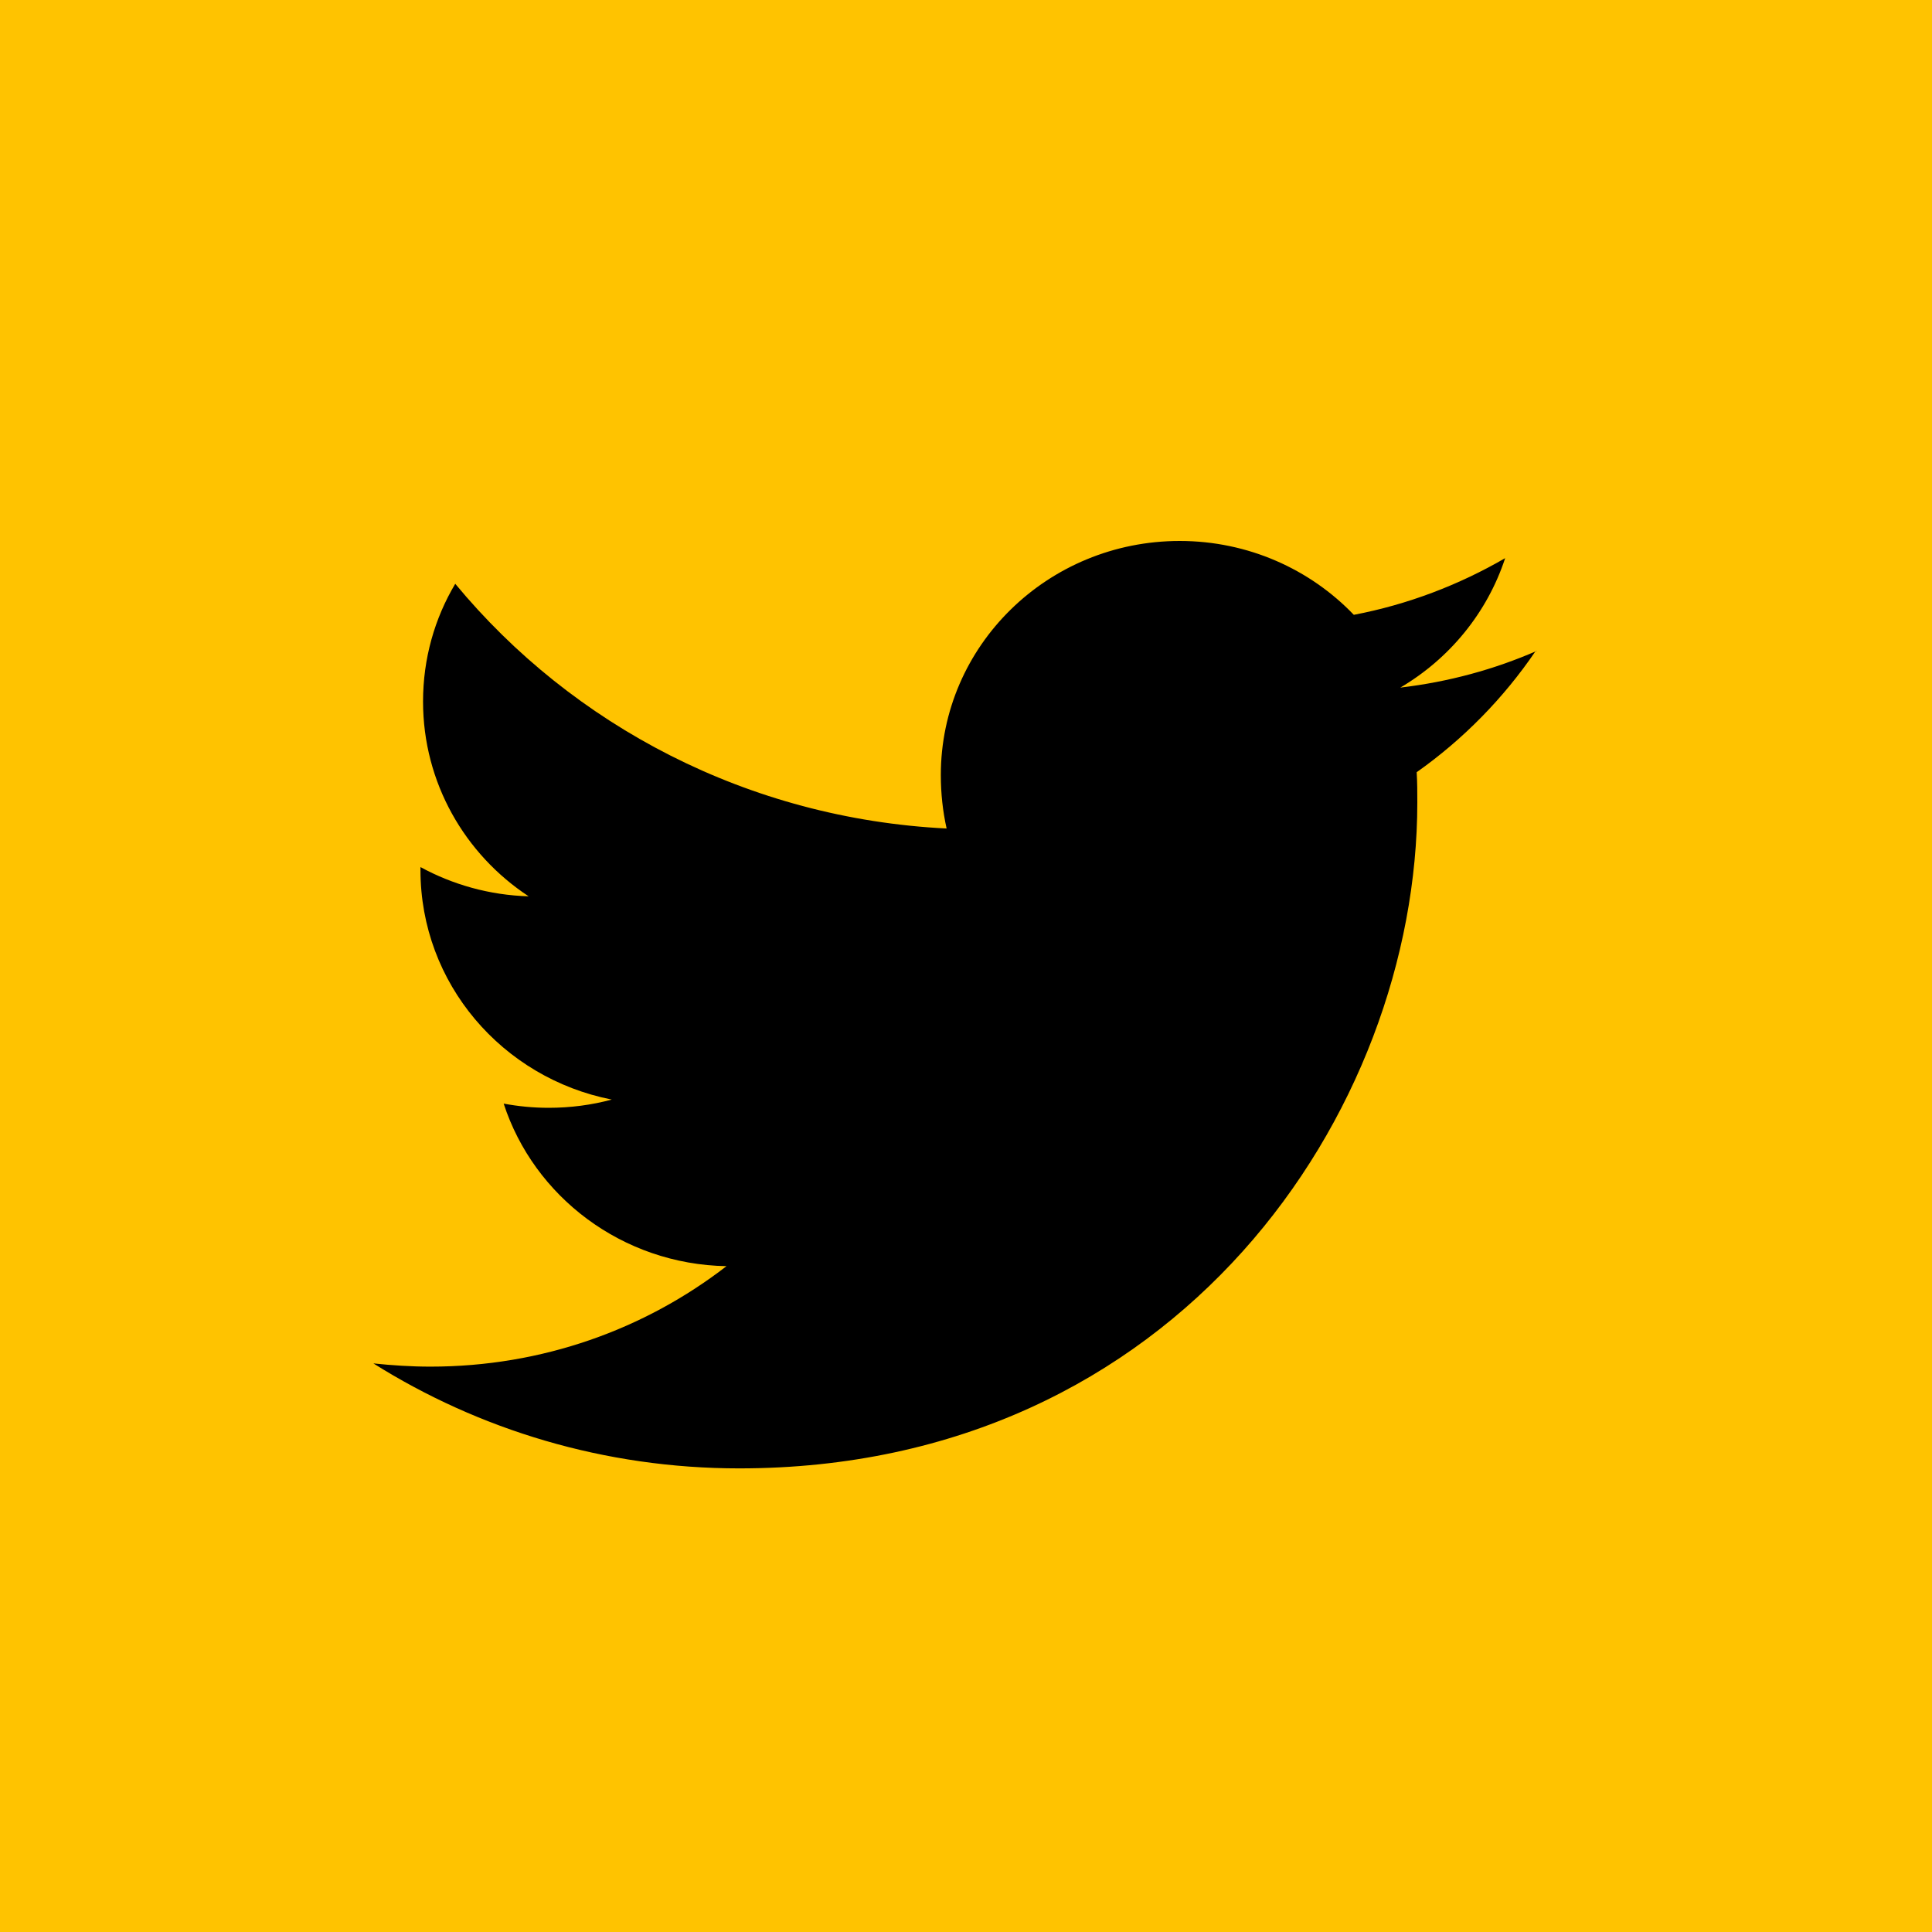
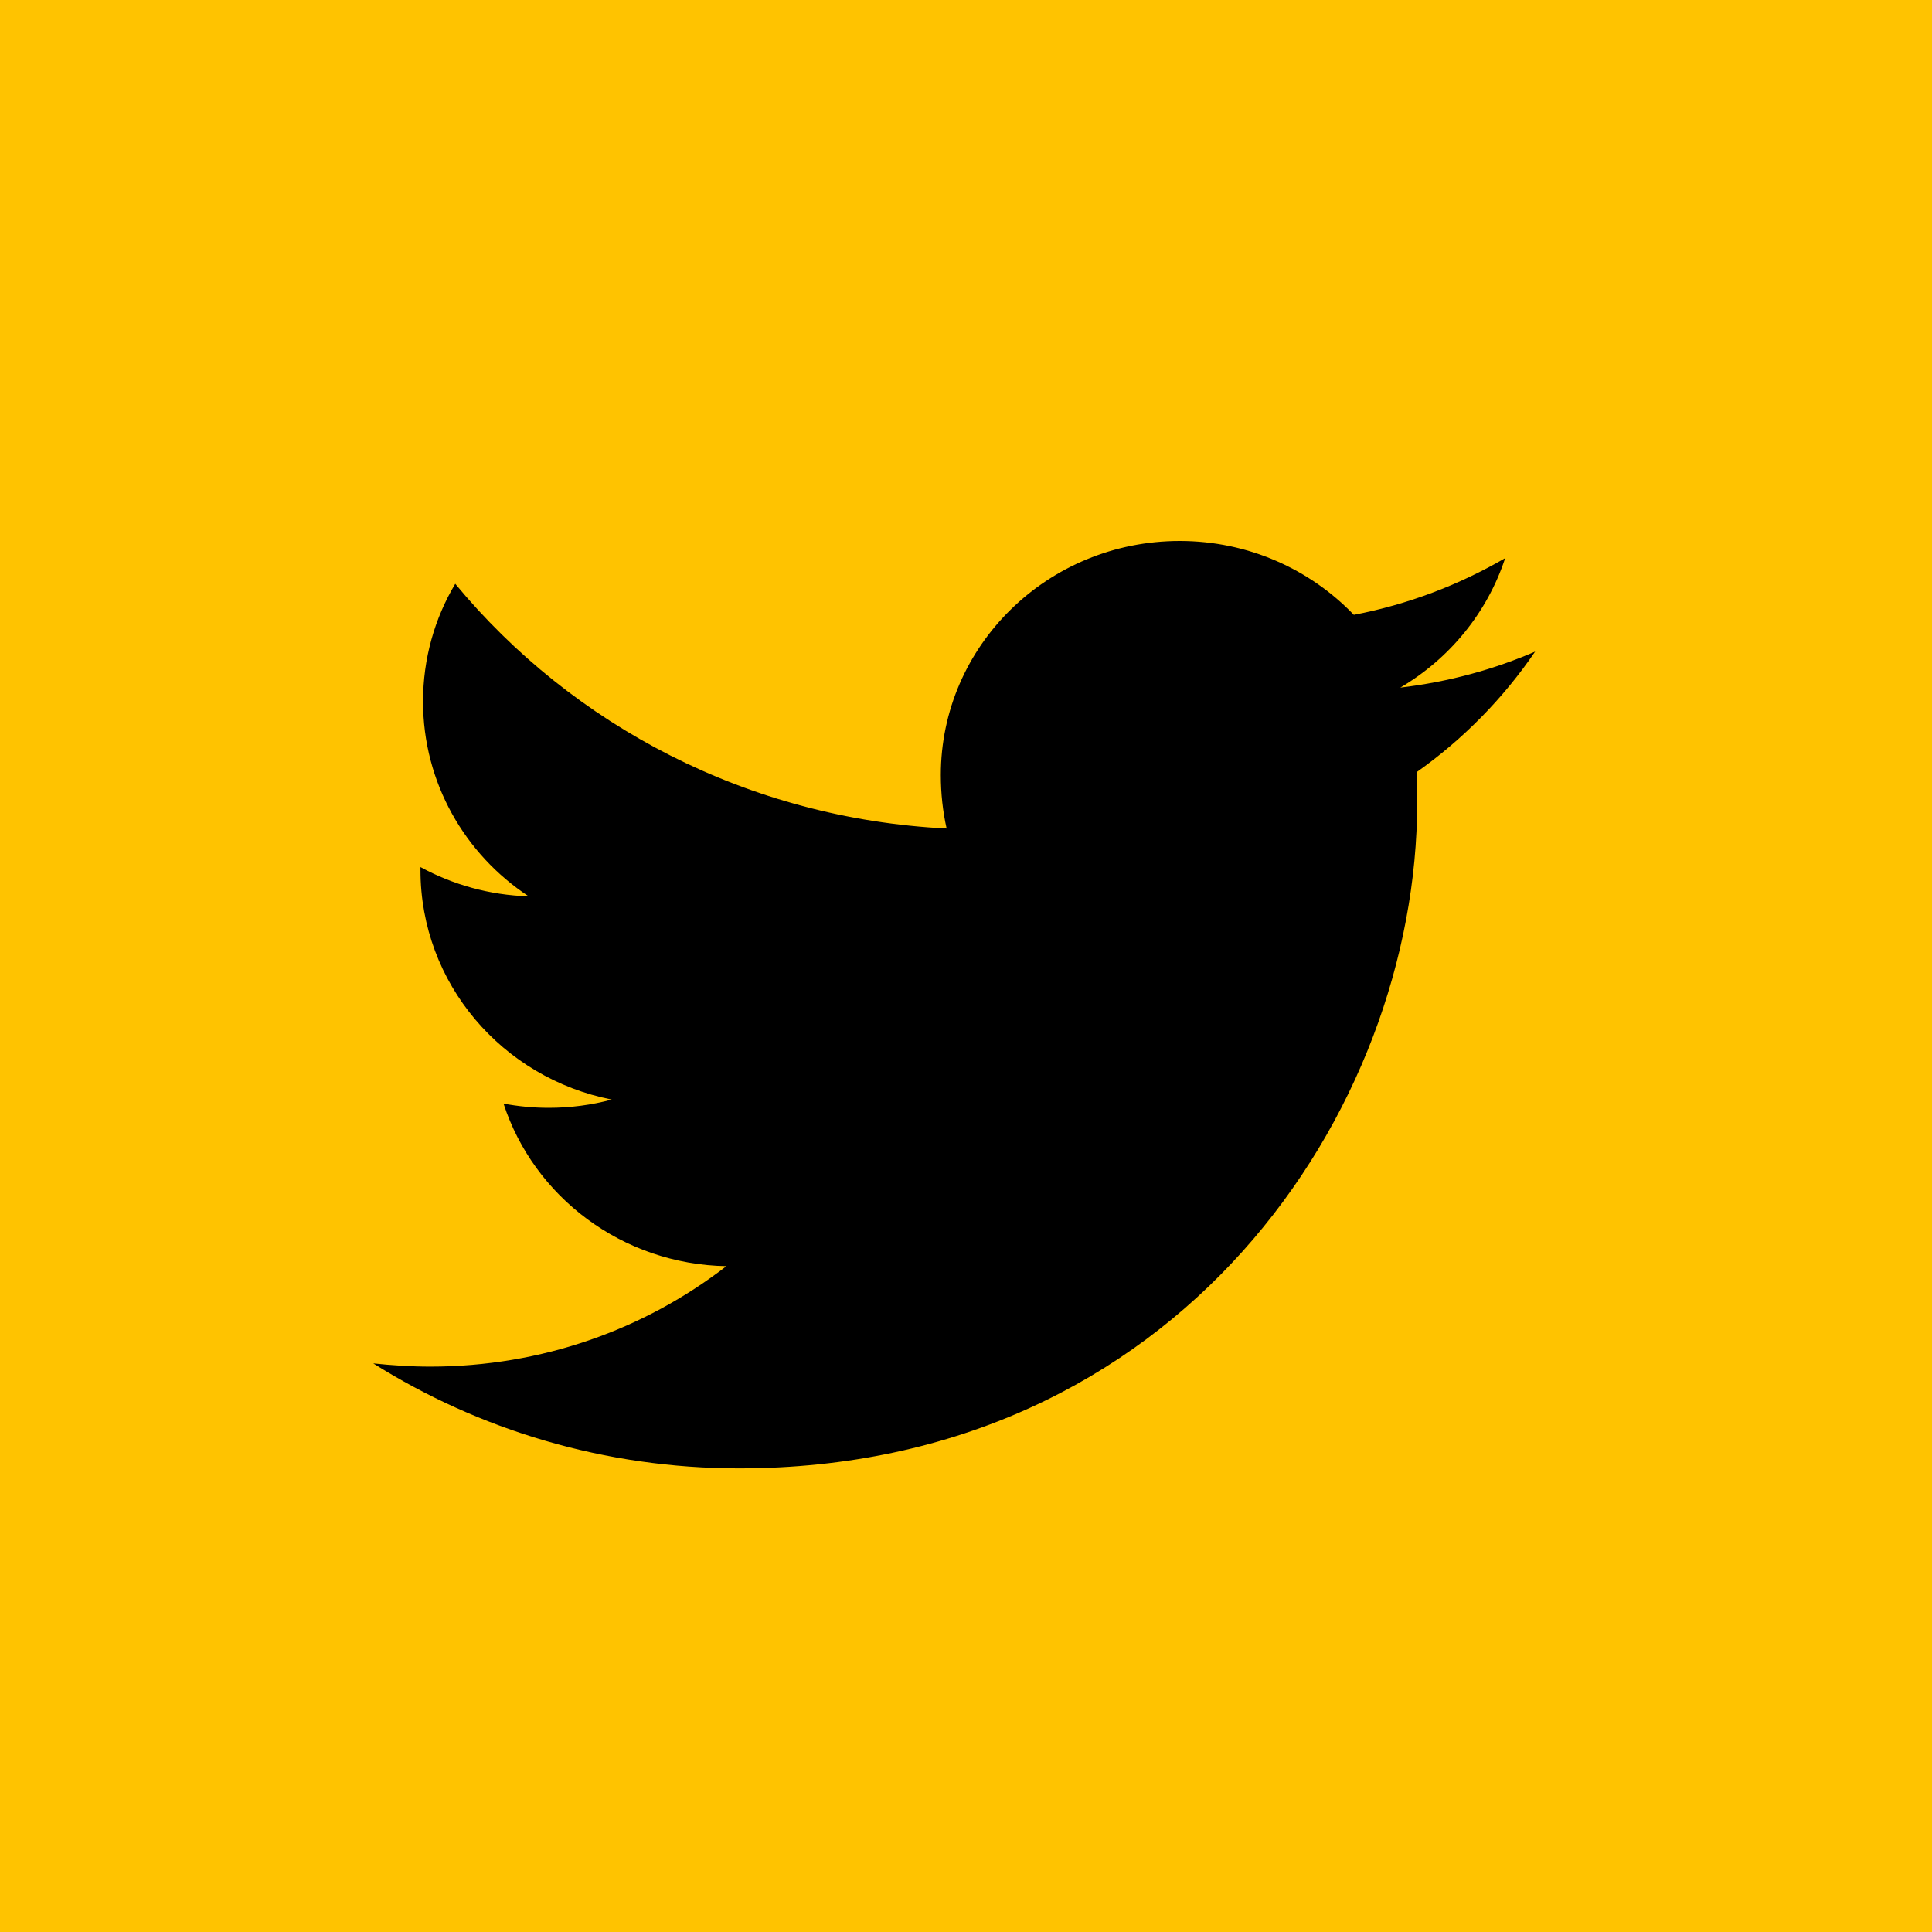
<svg xmlns="http://www.w3.org/2000/svg" viewBox="0 0 30 30" style="background-color:#ffffff00" width="30" height="30">
  <path fill="#ffc300" d="M-.077 0h30.154v30H-.077z" />
-   <path d="M23.87 10.104c-.663.29-1.377.485-2.126.573.765-.45 1.35-1.163 1.628-2.01-.716.415-1.51.72-2.35.88-.676-.706-1.64-1.147-2.703-1.147-2.05 0-3.71 1.627-3.71 3.635 0 .285.03.562.09.83-3.08-.153-5.81-1.6-7.63-3.8-.32.537-.5 1.162-.5 1.828 0 1.26.65 2.374 1.64 3.025-.61-.018-1.18-.182-1.68-.454v.046c0 1.76 1.27 3.23 2.97 3.564-.31.084-.64.128-.98.128-.24 0-.47-.023-.698-.065.47 1.444 1.84 2.495 3.46 2.524-1.268.98-2.86 1.56-4.598 1.56-.3 0-.595-.02-.885-.05 1.64 1.03 3.59 1.63 5.68 1.63 6.81 0 10.53-5.54 10.53-10.34 0-.16 0-.31-.01-.47.722-.51 1.35-1.15 1.846-1.88z" />
+   <path d="M23.87 10.104c-.663.29-1.377.485-2.126.573.765-.45 1.35-1.163 1.628-2.01-.716.415-1.51.72-2.35.88-.676-.706-1.64-1.147-2.703-1.147-2.05 0-3.71 1.627-3.71 3.635 0 .285.03.562.09.83-3.08-.153-5.81-1.6-7.63-3.8-.32.537-.5 1.162-.5 1.828 0 1.26.65 2.374 1.64 3.025-.61-.018-1.18-.182-1.68-.454v.046c0 1.76 1.27 3.23 2.97 3.564-.31.084-.64.128-.98.128-.24 0-.47-.023-.7-.065.47 1.444 1.84 2.495 3.46 2.524-1.268.98-2.86 1.56-4.598 1.56-.3 0-.595-.02-.885-.05 1.64 1.03 3.59 1.63 5.68 1.63 6.81 0 10.53-5.54 10.53-10.34 0-.16 0-.31-.01-.47.722-.51 1.35-1.15 1.846-1.88z" />
</svg>
